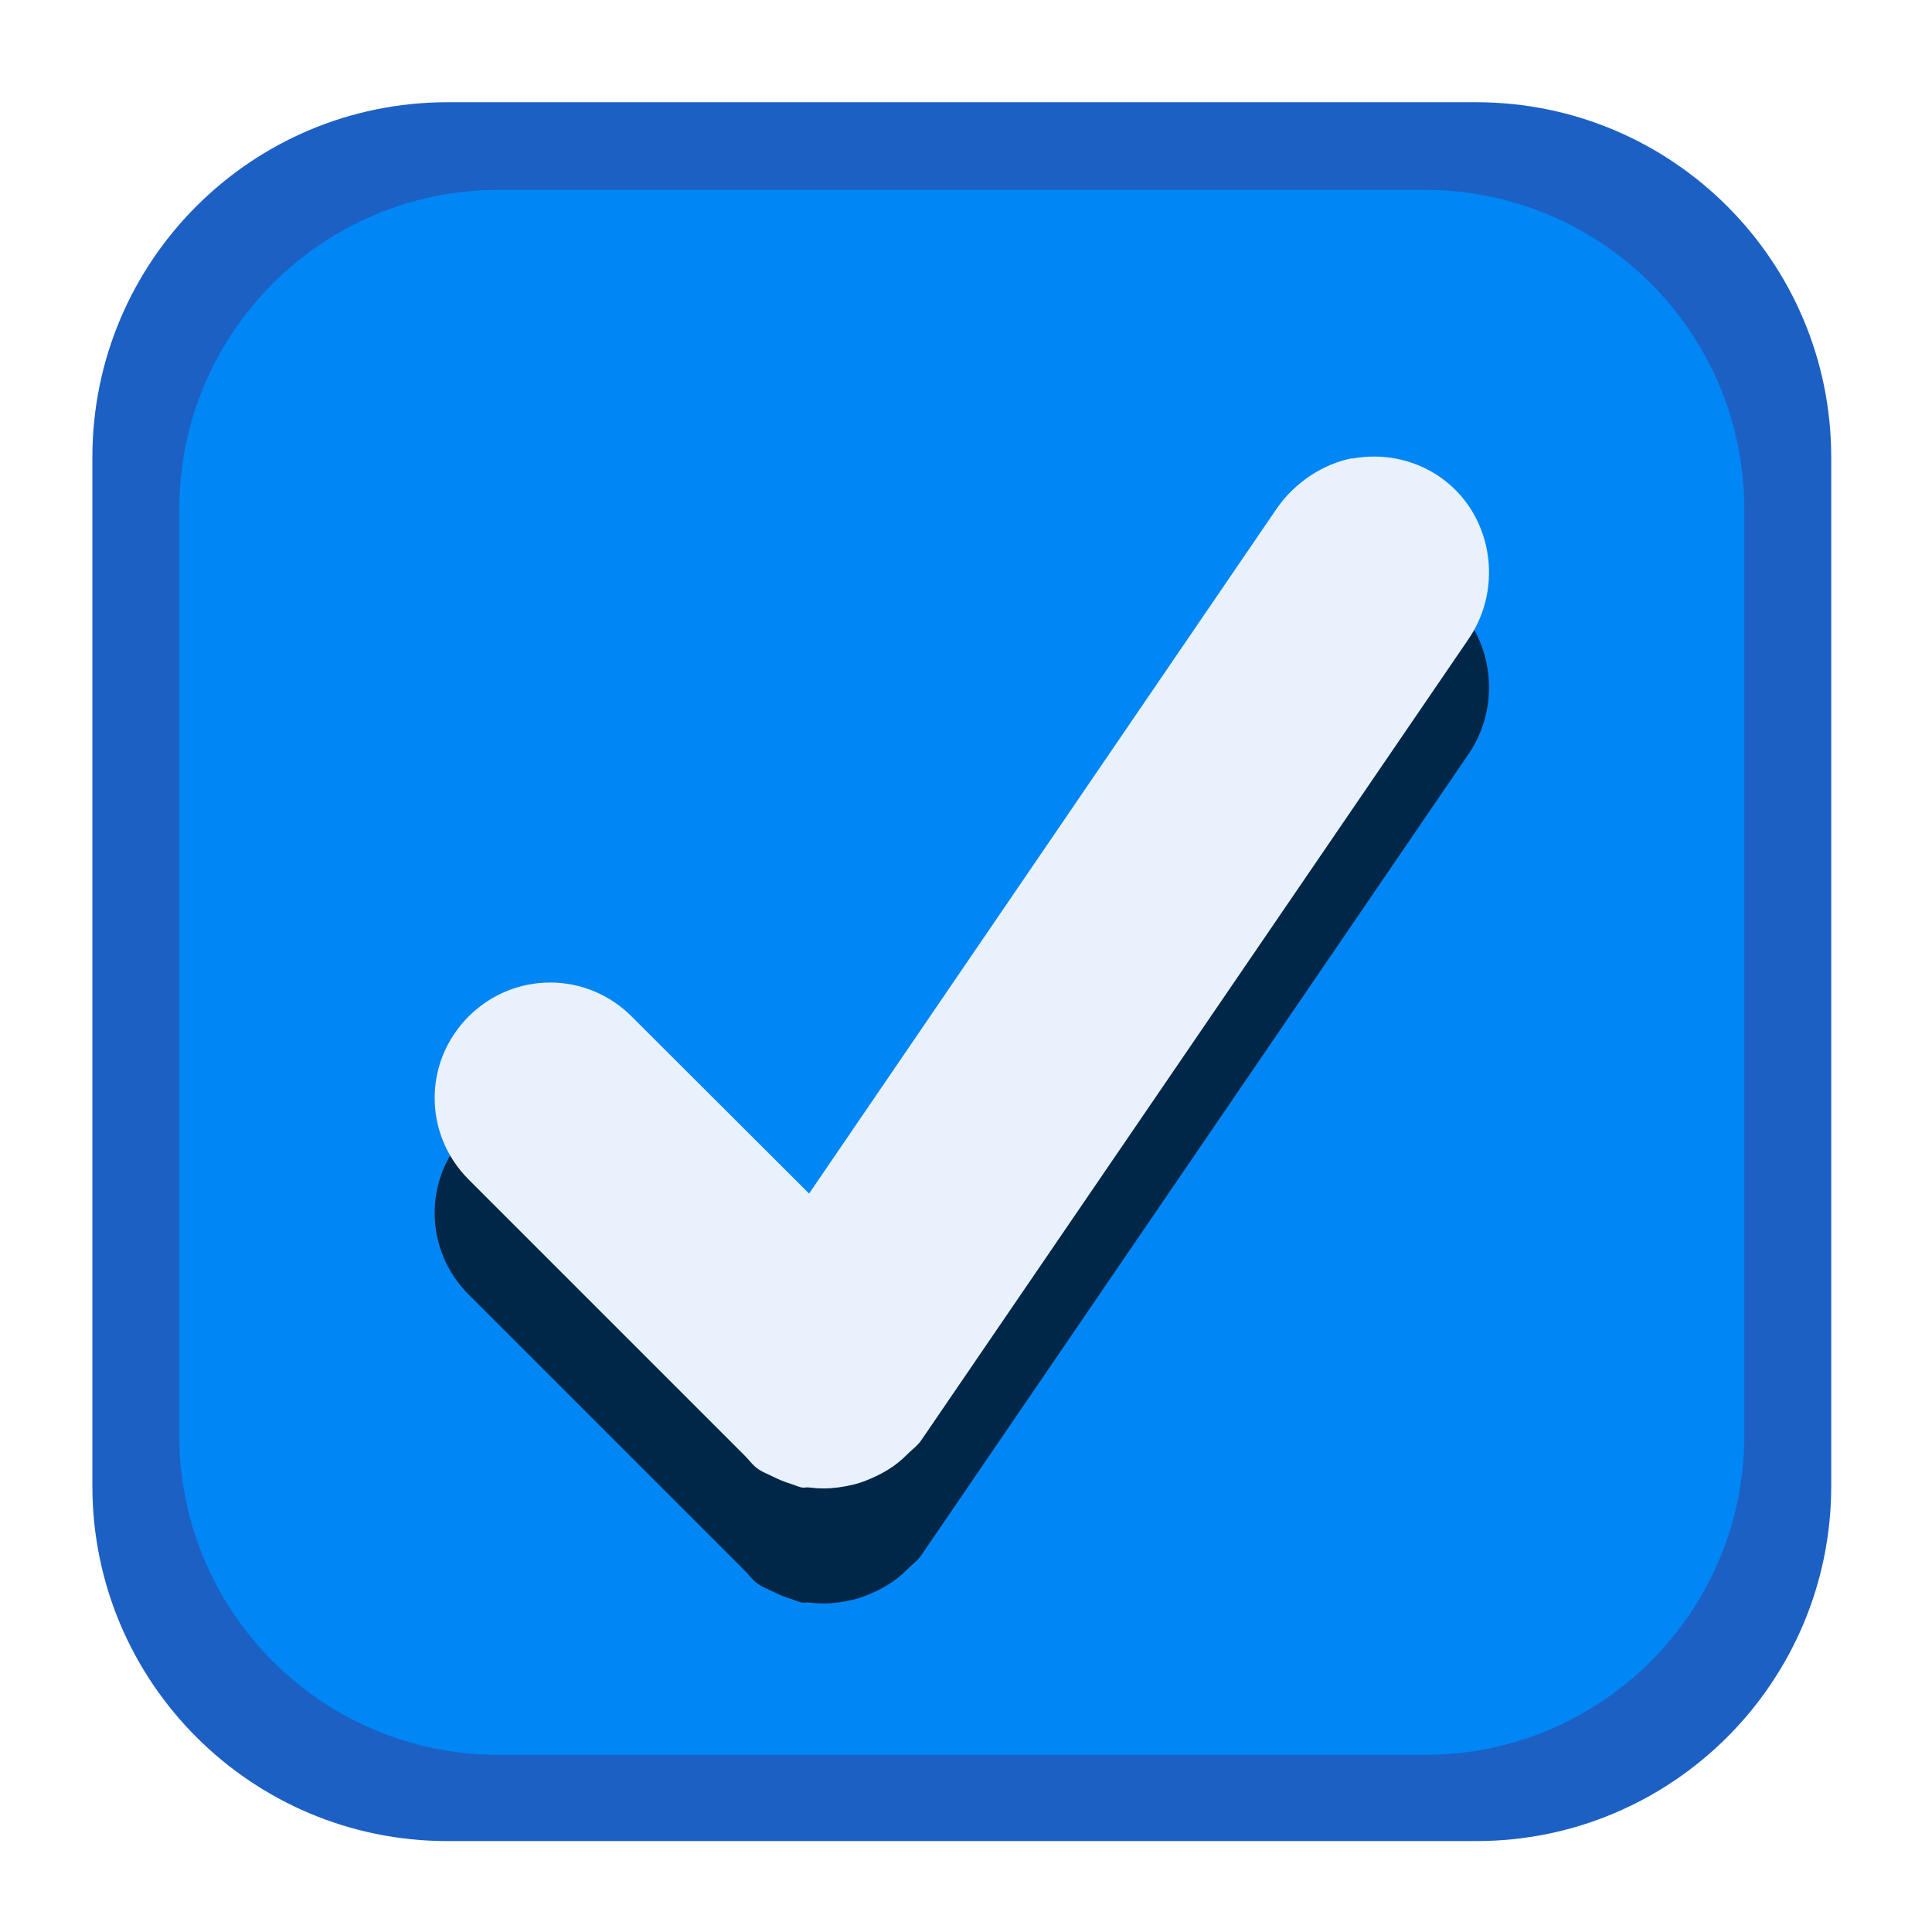
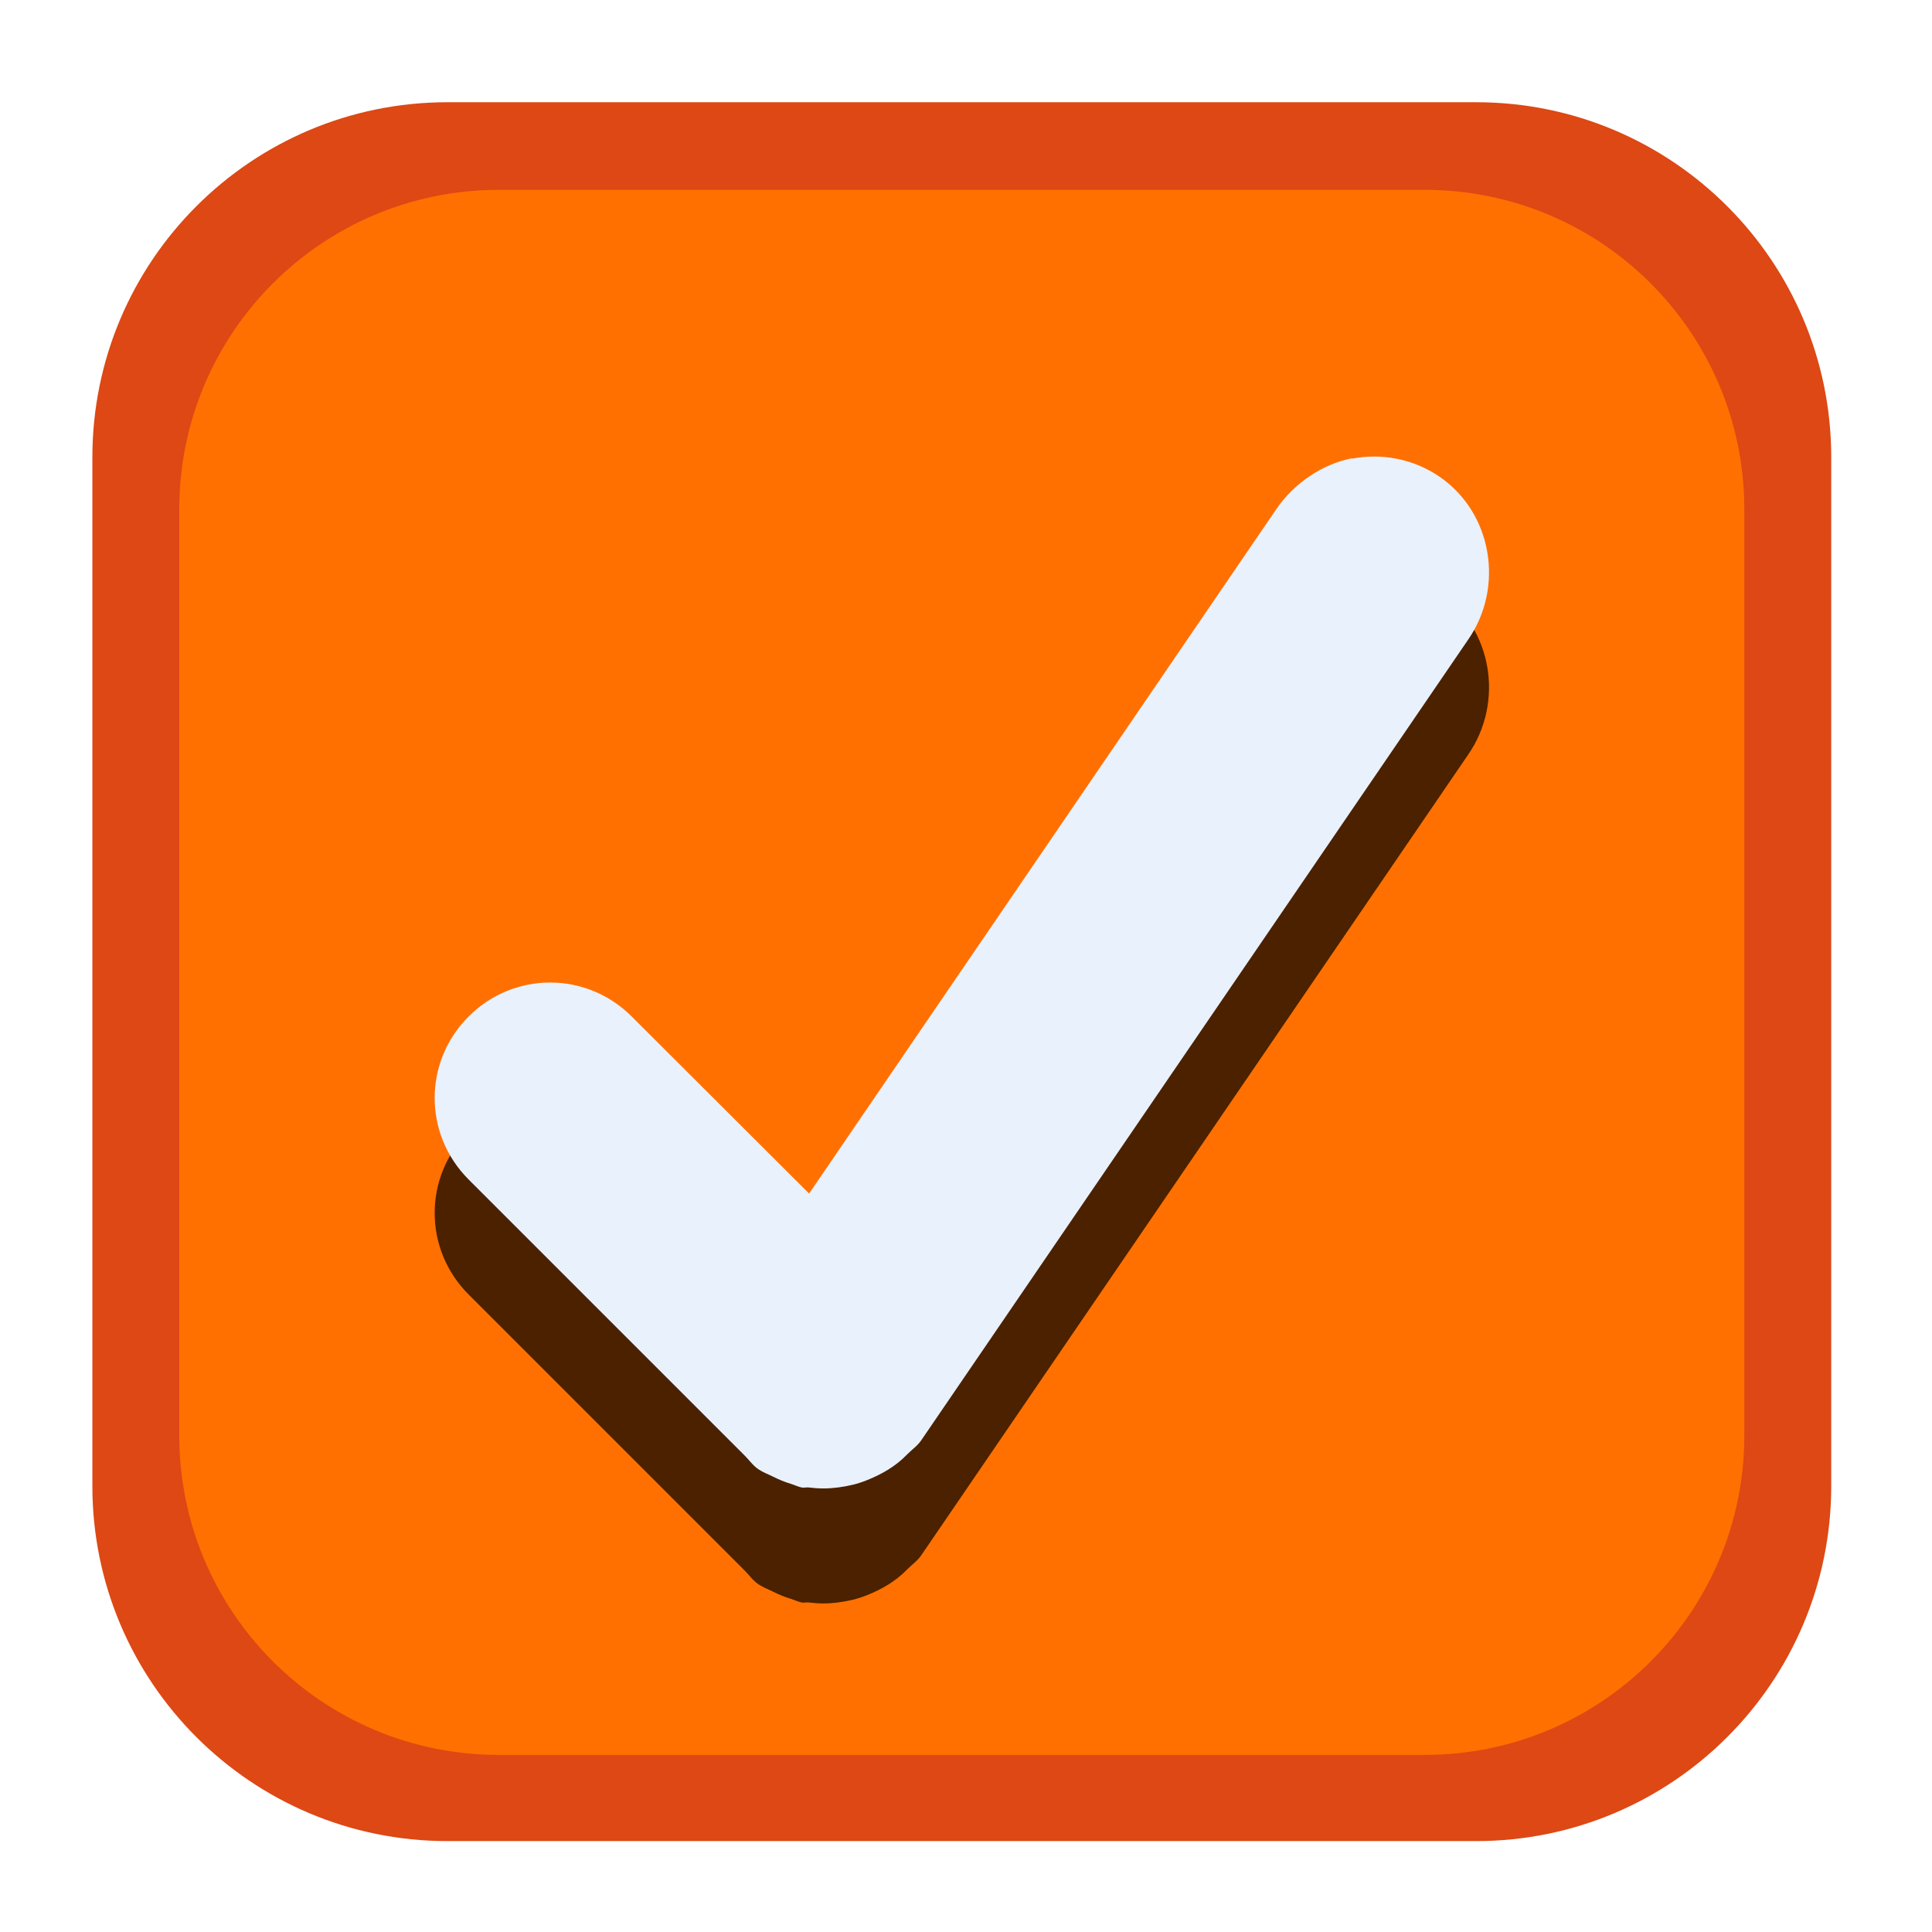
<svg xmlns="http://www.w3.org/2000/svg" height="40" width="40" version="1.1" viewBox="0 0 10.583 10.583" id="svg30">
  <defs id="defs12">
    <linearGradient id="linearGradient3856-64-5" y2="503.7" gradientUnits="userSpaceOnUse" y1="514.24" gradientTransform="matrix(0.635,0,0,0.635,-248.73,-316.532)" x2="398.38" x1="404">
      <stop stop-color="#1754da" offset="0" id="stop2" />
      <stop stop-color="#144cc6" offset="1" id="stop4" />
    </linearGradient>
    <linearGradient id="linearGradient3853-04-0" y2="502.85" gradientUnits="userSpaceOnUse" y1="507.86" gradientTransform="matrix(0.65942,0,0,0.65942,-258.5,-328.911)" x2="396.62" x1="402.25">
      <stop stop-color="#1859e7" offset="0" id="stop7" />
      <stop stop-color="#154ecb" offset="1" id="stop9" />
    </linearGradient>
  </defs>
  <rect style="fill:none" id="rect16" x="2e-07" y="1.3427734e-05" width="10.583" height="10.583" ry="0" rx="0" />
-   <rect rx="1.945" ry="1.945" height="9.525" width="9.525" y="0.56" x="0.506" id="rect18" style="fill:#1d60c4;fill-opacity:1" />
-   <rect rx="1.75" ry="1.75" height="8.573" width="8.573" y="1.04" x="0.982" id="rect20" style="fill:#0086f5;fill-opacity:1" />
+   <rect rx="1.945" ry="1.945" height="9.525" width="9.525" y="0.56" x="0.506" id="rect18" style="fill:#dd4814;fill-opacity:1" />
+   <rect rx="1.75" ry="1.75" height="8.573" width="8.573" y="1.04" x="0.982" id="rect20" style="fill:#ff7000;fill-opacity:1" />
  <path d="M 7.408,3.15 C 7.249,3.18 7.091,3.283 6.992,3.428 l -2.56,3.74 -0.972,-0.97 c -0.248,-0.248 -0.645,-0.248 -0.893,0 -0.248,0.248 -0.248,0.645 0,0.893 l 1.409,1.409 0.099,0.099 c 0.027,0.026 0.047,0.057 0.079,0.079 0.025,0.017 0.053,0.027 0.079,0.04 0.032,0.016 0.065,0.03 0.099,0.04 0.019,0.006 0.04,0.016 0.059,0.02 0.013,0.003 0.027,-0.002 0.04,0 0.054,0.007 0.105,0.007 0.159,0 0.054,-0.007 0.108,-0.019 0.159,-0.04 0.08,-0.032 0.156,-0.075 0.218,-0.139 0.026,-0.027 0.057,-0.047 0.079,-0.079 l 2.996,-4.386 C 8.242,3.845 8.174,3.439 7.885,3.241 7.74,3.142 7.567,3.112 7.408,3.142 Z" id="path22" style="opacity:0.704" />
  <path d="M 7.408,2.51 C 7.249,2.54 7.091,2.643 6.992,2.788 l -2.56,3.75 -0.972,-0.97 c -0.248,-0.248 -0.645,-0.248 -0.893,0 -0.248,0.248 -0.248,0.645 0,0.893 l 1.409,1.409 0.099,0.099 c 0.027,0.026 0.047,0.057 0.079,0.079 0.025,0.017 0.053,0.027 0.079,0.04 0.032,0.016 0.065,0.03 0.099,0.04 0.019,0.006 0.04,0.016 0.059,0.02 0.013,0.003 0.027,-0.002 0.04,0 0.054,0.007 0.105,0.007 0.159,0 0.054,-0.007 0.108,-0.019 0.159,-0.04 0.08,-0.032 0.156,-0.075 0.218,-0.139 0.026,-0.027 0.057,-0.047 0.079,-0.079 l 2.996,-4.386 C 8.242,3.215 8.174,2.809 7.885,2.611 7.74,2.512 7.567,2.482 7.408,2.512 Z" id="path24" style="fill:#e9f1fc;fill-opacity:1" />
</svg>
